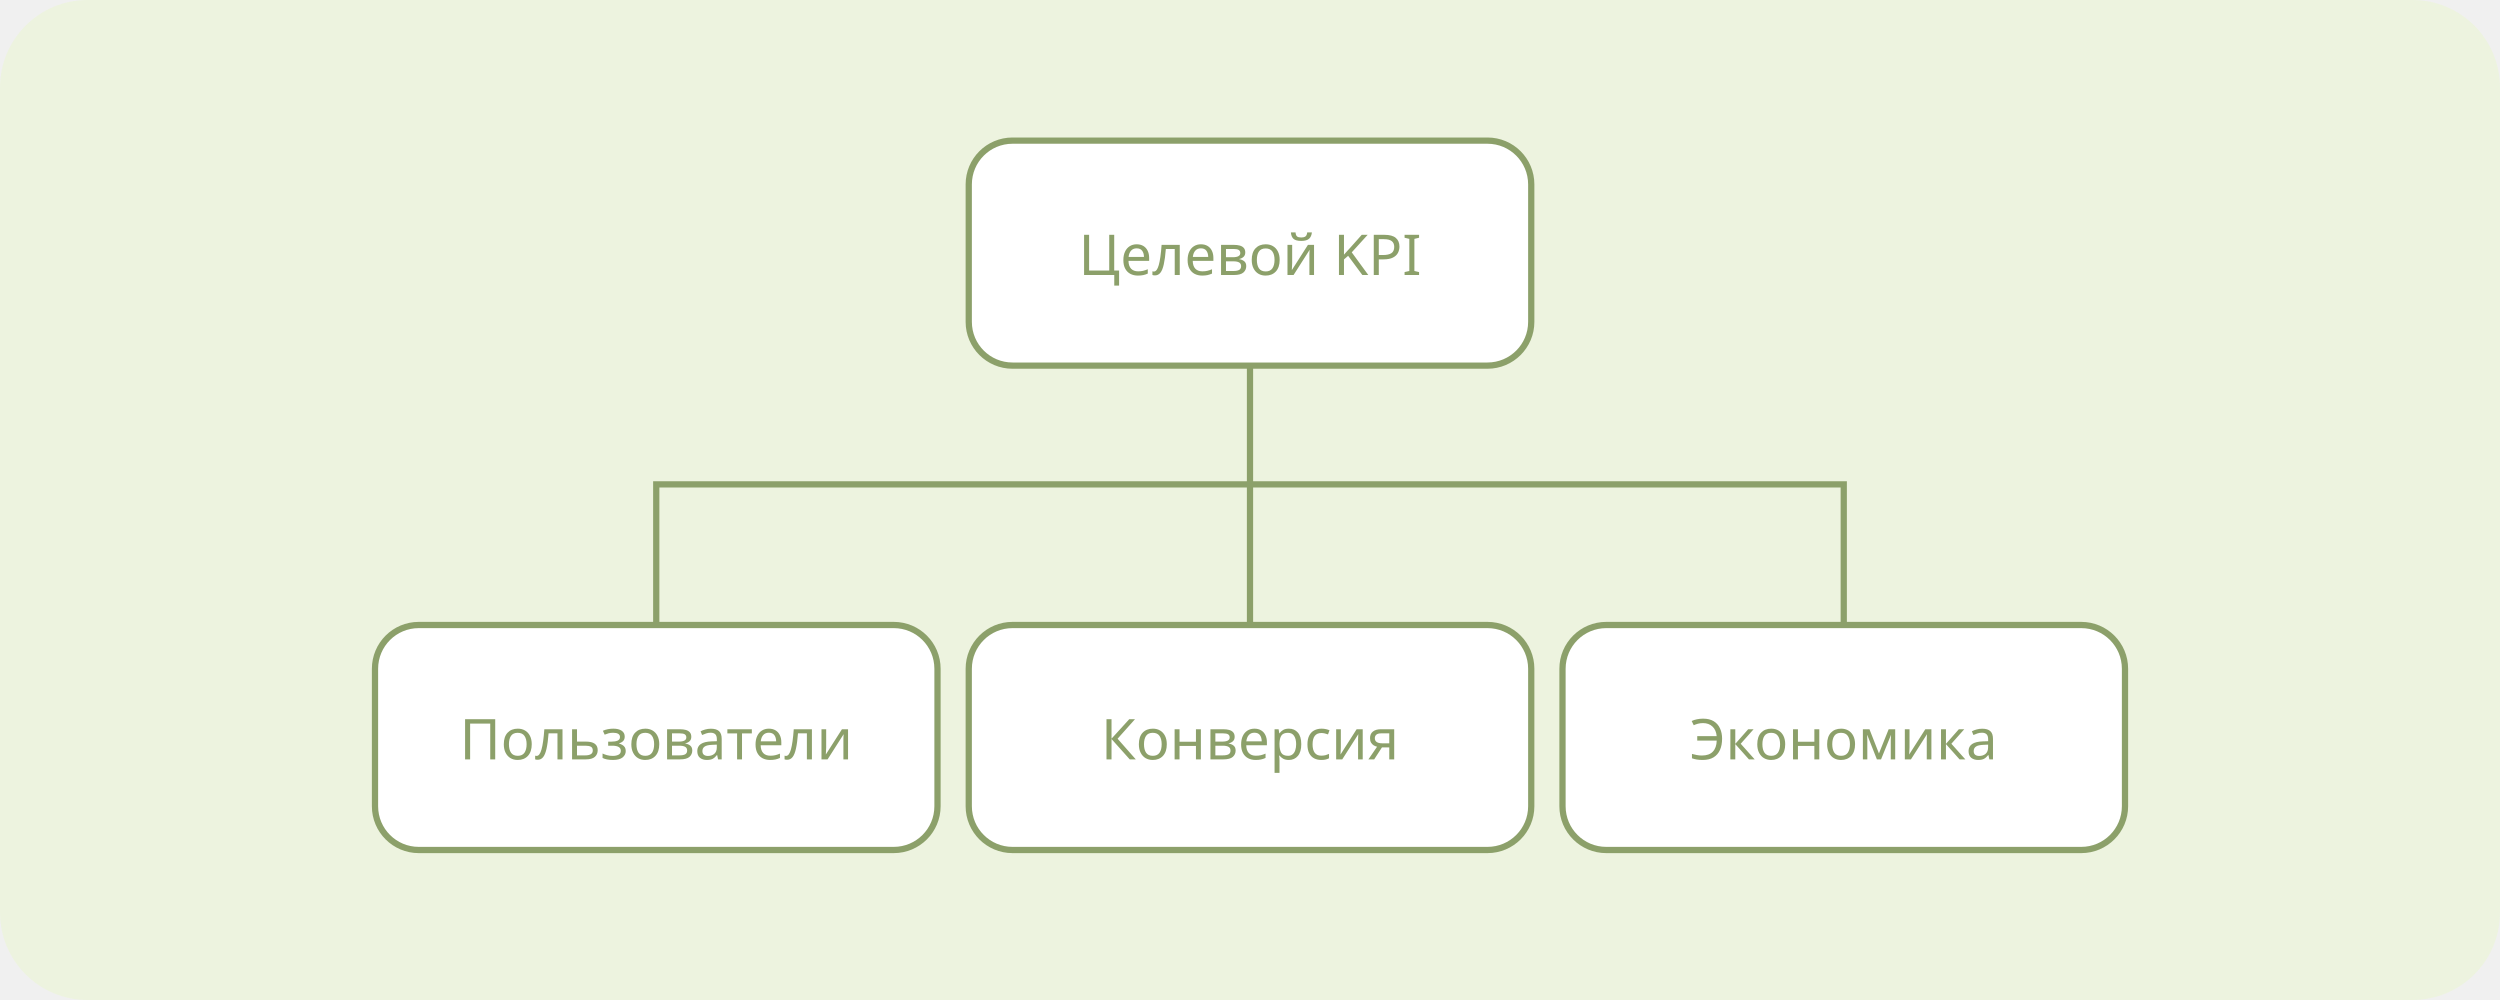
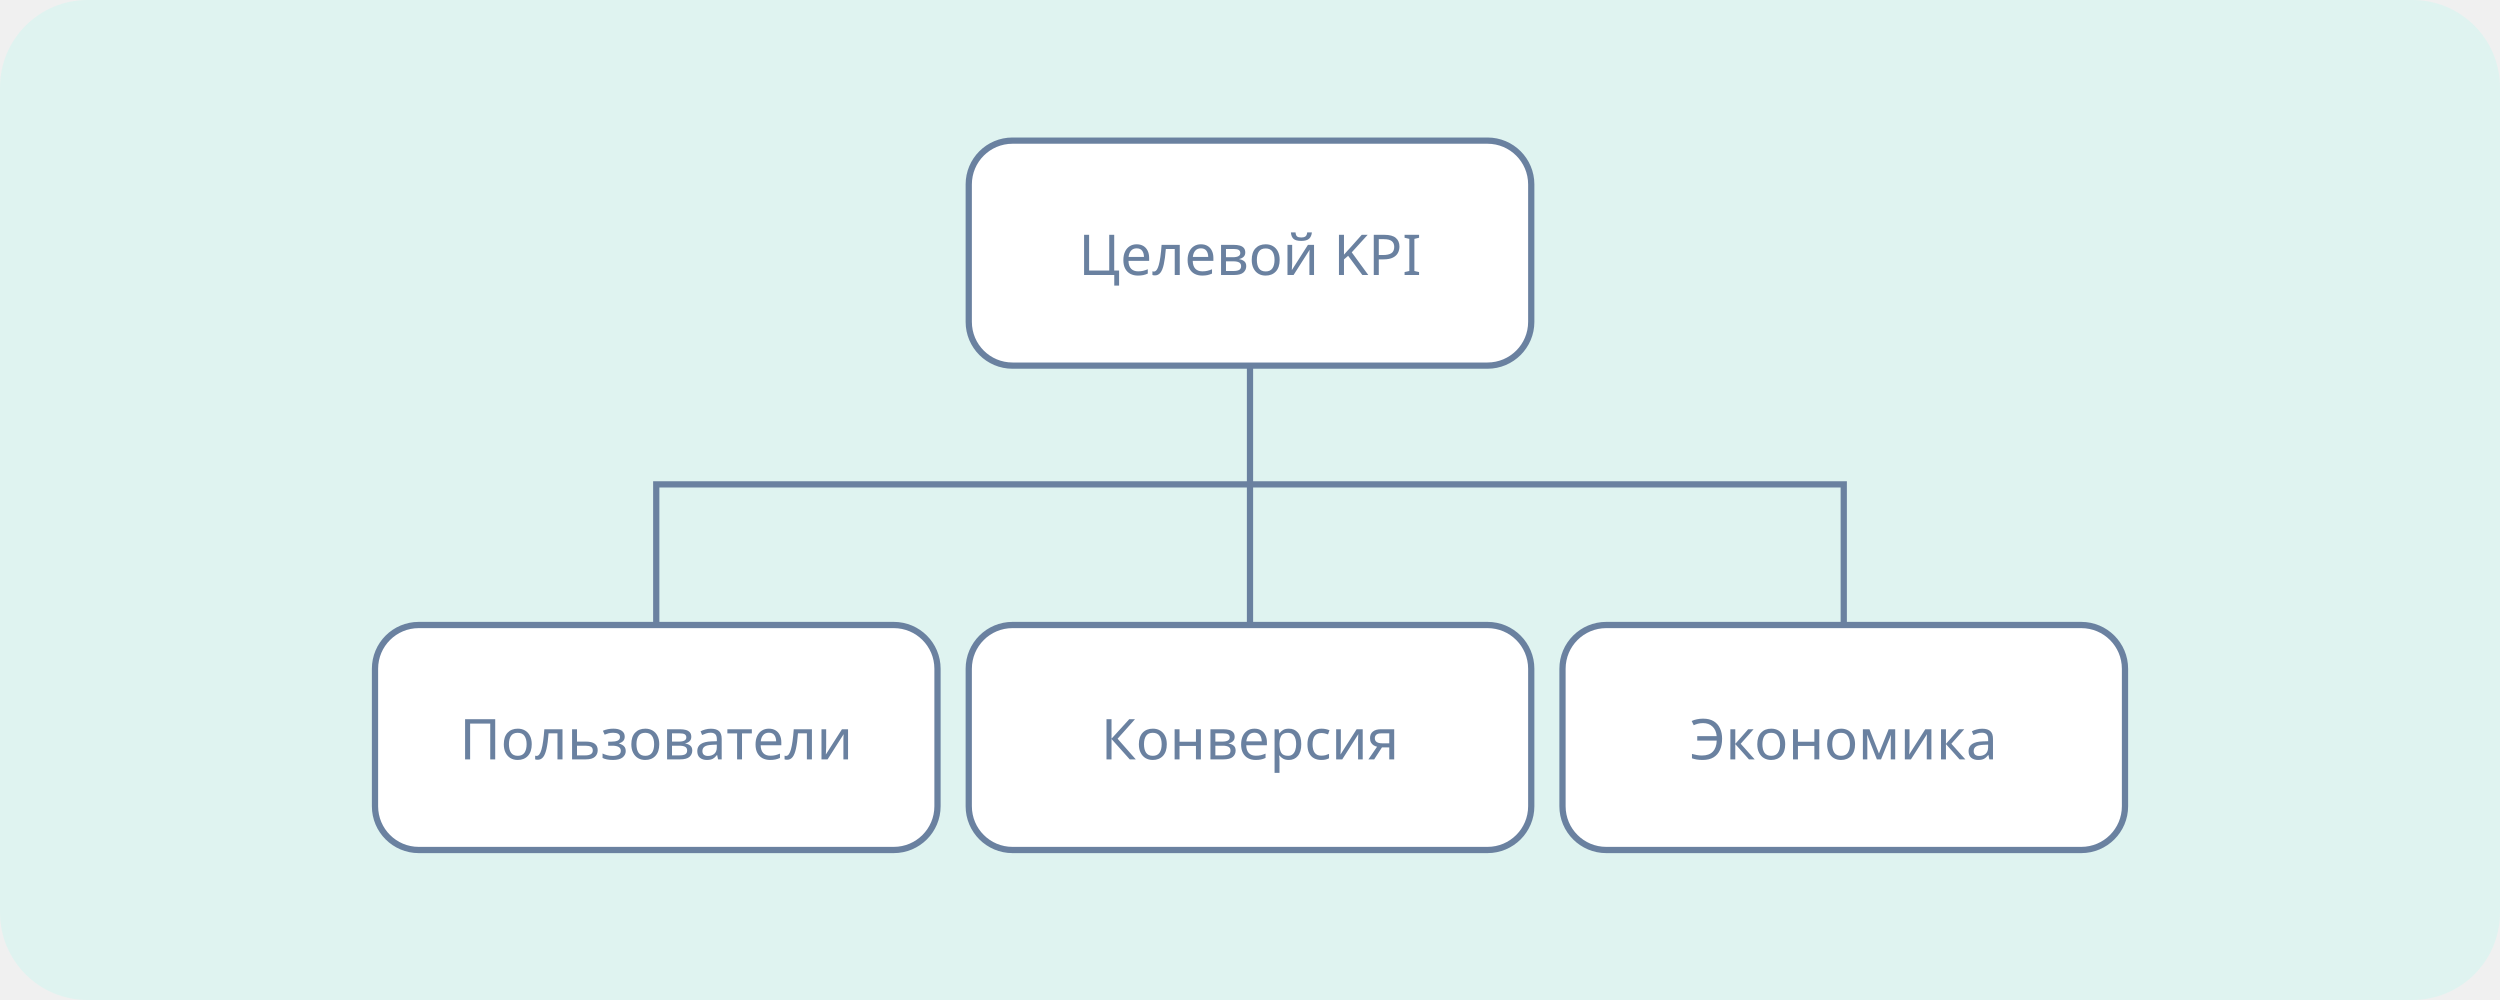
<svg xmlns="http://www.w3.org/2000/svg" viewBox="0 0 800 320" role="img">
-   <rect width="800" height="320" rx="28" fill="#edf3df" />
-   <g fill="white" stroke="#8ca06a" stroke-width="2">
+   <rect width="800" height="320" rx="28" fill="#dff3f0" />
+   <g fill="white" stroke="#6a81a0" stroke-width="2">
    <rect x="310" y="45" width="180" height="72" rx="14" />
    <rect x="120" y="200" width="180" height="72" rx="14" />
    <rect x="310" y="200" width="180" height="72" rx="14" />
    <rect x="500" y="200" width="180" height="72" rx="14" />
  </g>
-   <g fill="none" stroke="#8ca06a" stroke-width="2">
+   <g fill="none" stroke="#6a81a0" stroke-width="2">
    <path d="M400 117v38M210 200v-45h380v45M400 155v45" />
  </g>
-   <g fill="#8ca06a" font-family="sans-serif" font-size="18" text-anchor="middle">
+   <g fill="#6a81a0" font-family="sans-serif" font-size="18" text-anchor="middle">
    <text x="400" y="88">Целевой KPI</text>
    <text x="210" y="243">Пользователи</text>
    <text x="400" y="243">Конверсия</text>
    <text x="590" y="243">Экономика</text>
  </g>
</svg>
